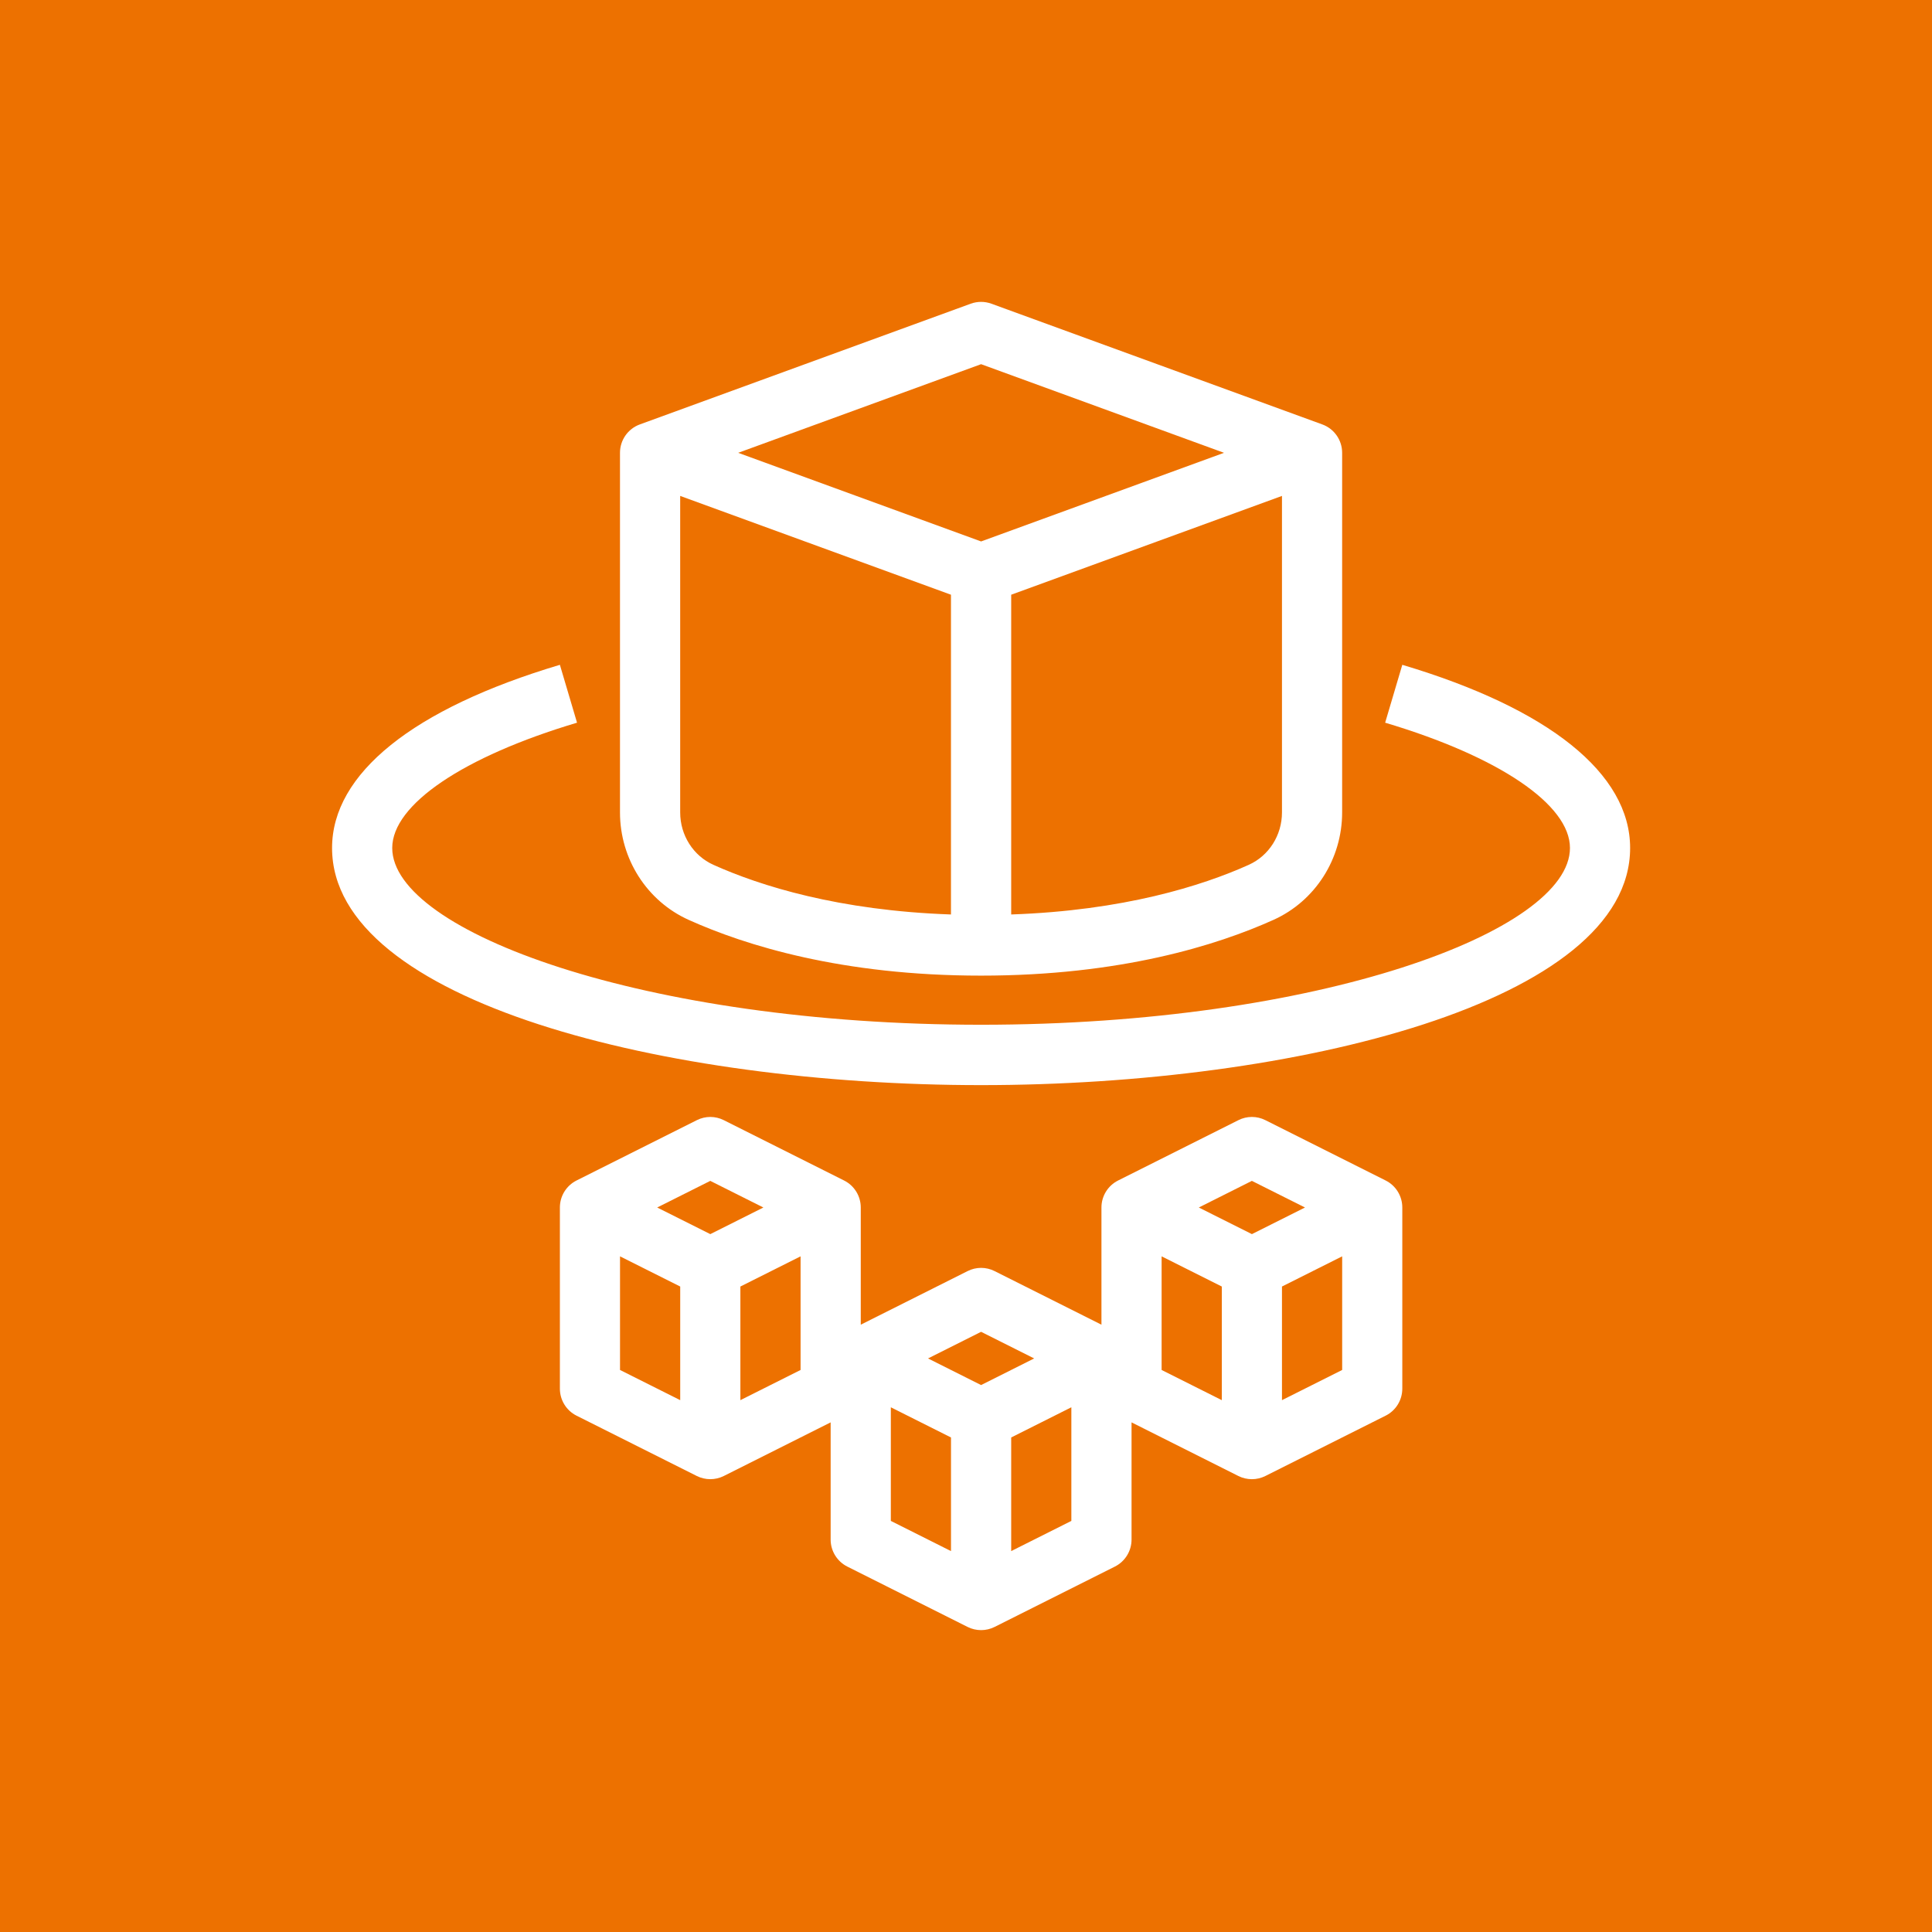
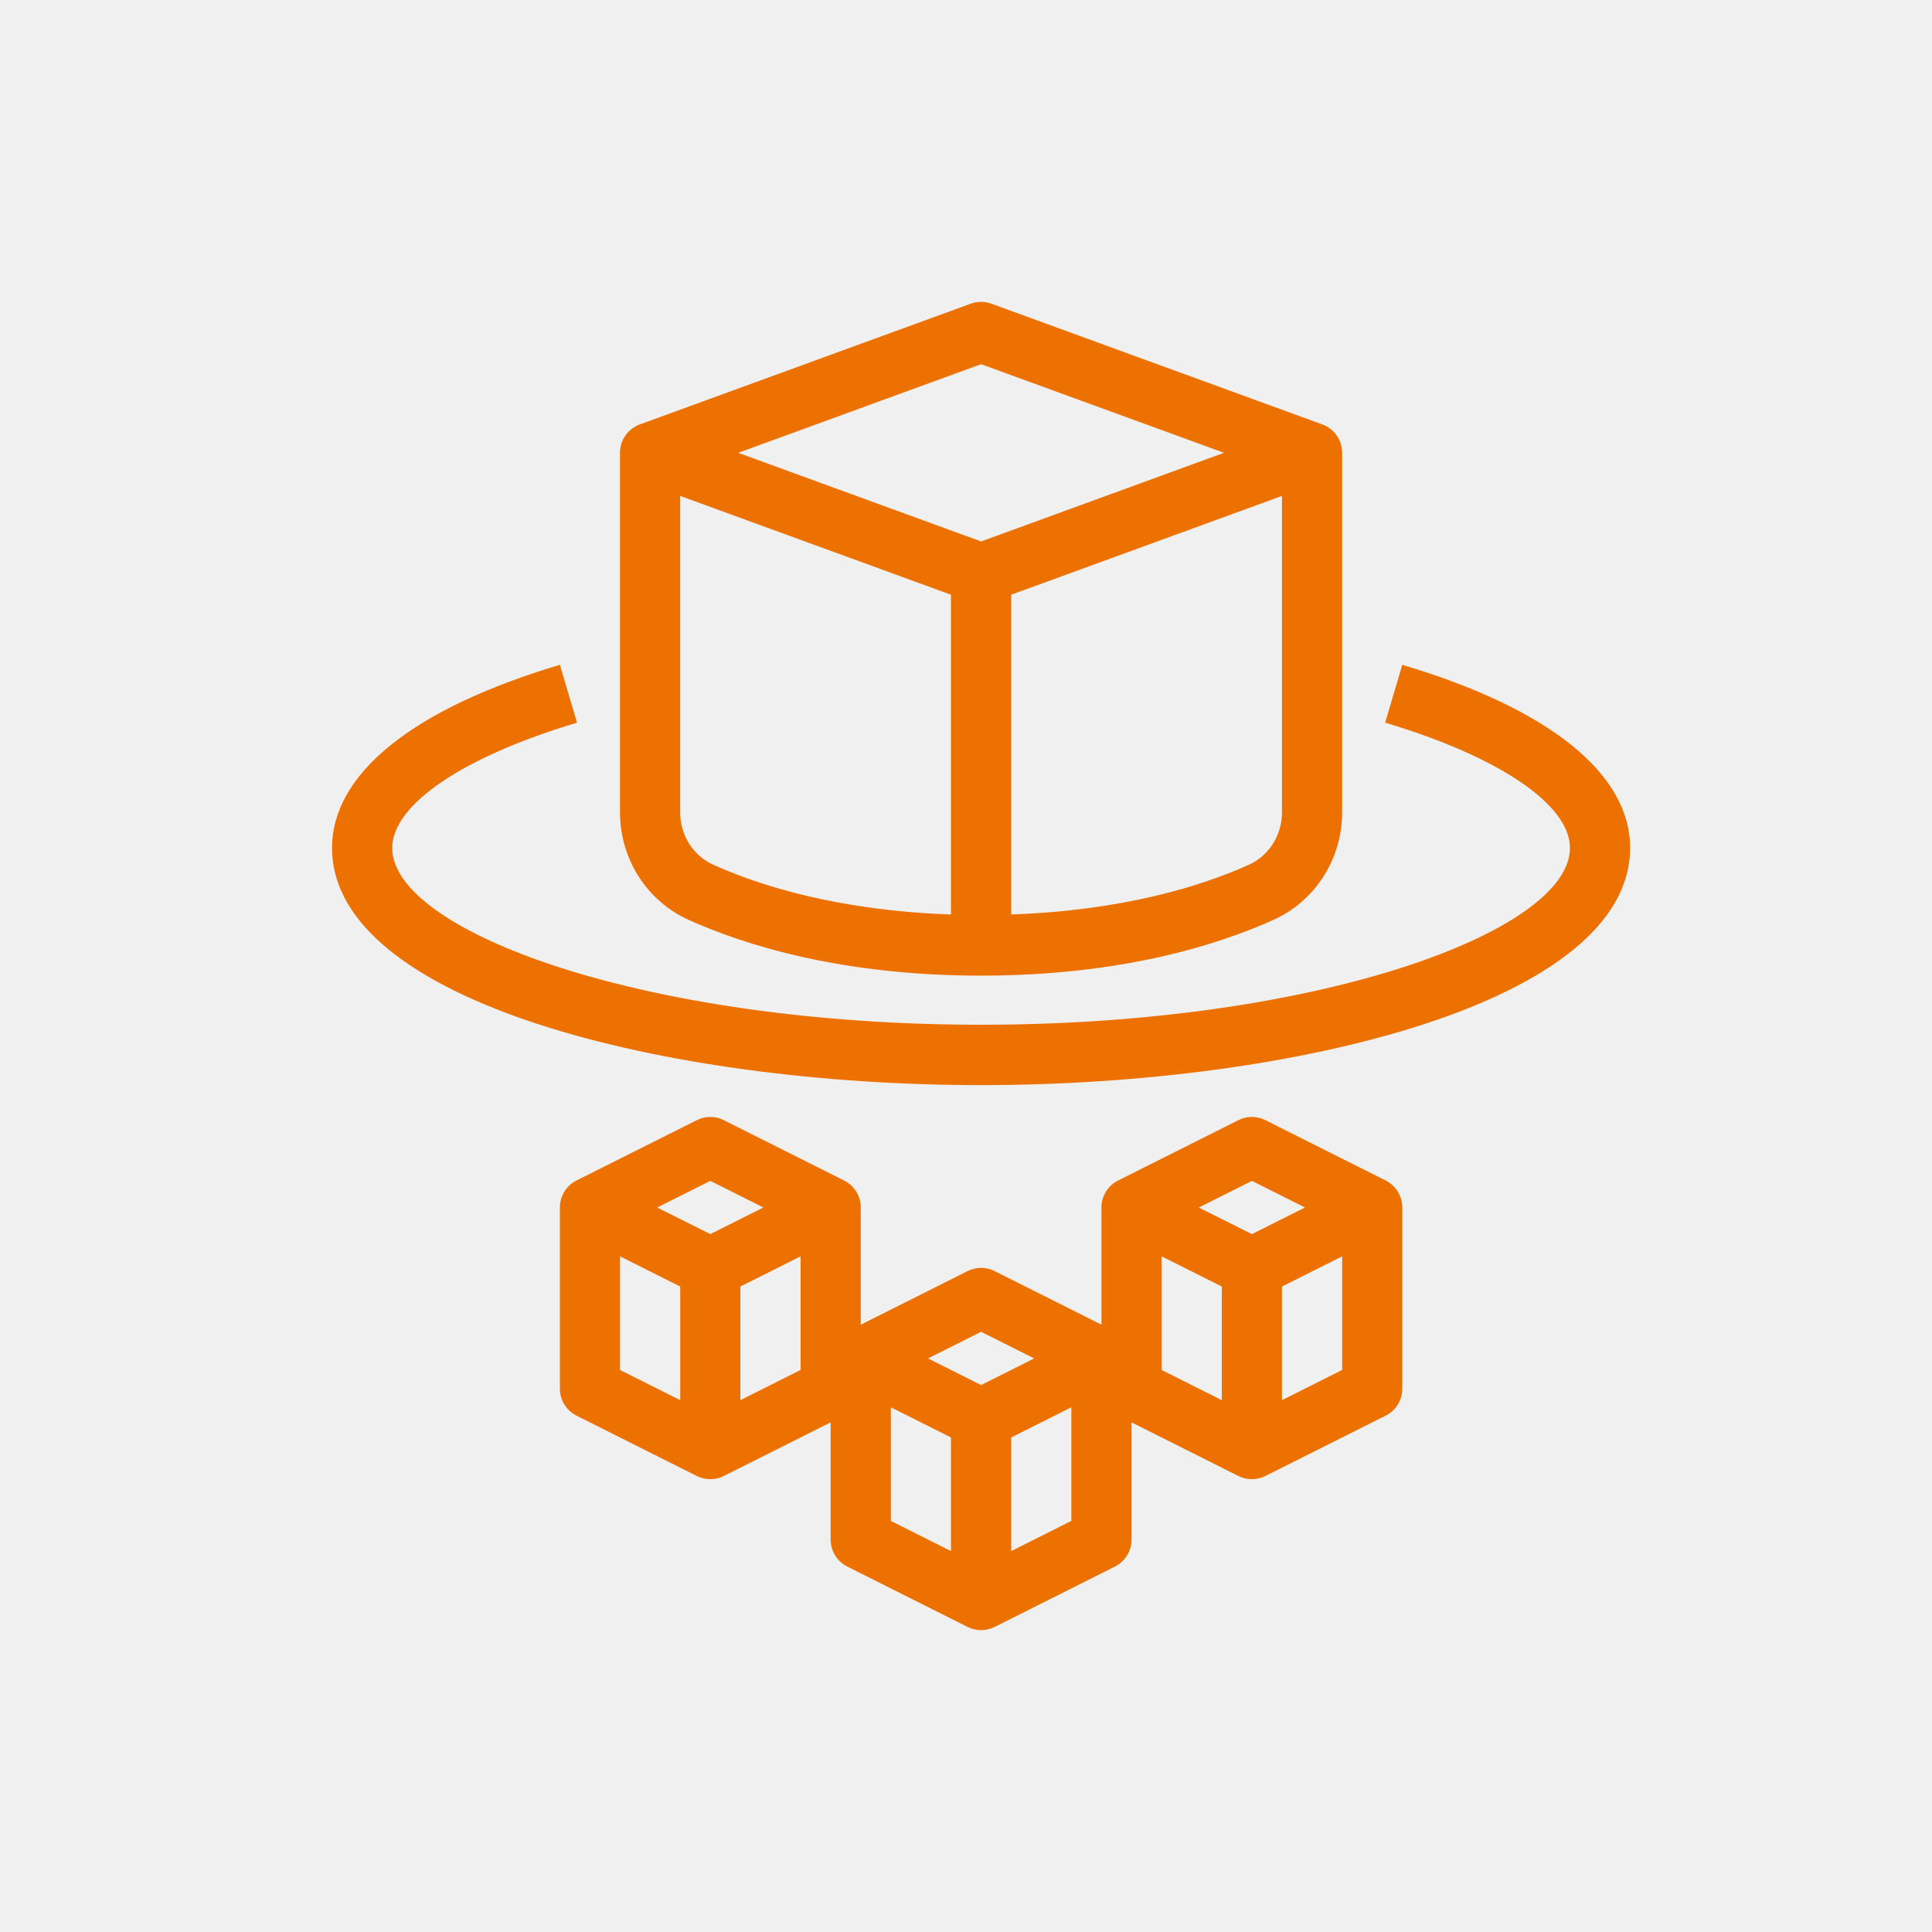
<svg xmlns="http://www.w3.org/2000/svg" viewBox="0 0 64 64">
  <g fill="none" fill-rule="evenodd">
-     <path fill="#ed7100" d="M0 0h64v64H0z" />
-     <path fill="#fff" d="M42.467 46.382v-3.764l1.994-1v3.764zm-3.987-4.764 1.994 1v3.764l-1.994-1zm-4.983 9.764v-3.764l1.993-1v3.764zm-3.987-4.764 1.993 1v3.764l-1.993-1zm-4.984-.236v-3.764l1.994-1v3.764zm-3.987-4.764 1.994 1v3.764l-1.994-1zm2.99-2.5 1.759.882-1.758.882L21.77 40zm8.971 5 1.758.882-1.758.882L30.742 45zm8.97-5L43.23 40l-1.759.882L39.712 40zm4.433-.012-3.987-2a.99.99 0 0 0-.891 0l-3.987 2a1 1 0 0 0-.551.894v3.882l-3.541-1.776a.99.99 0 0 0-.892 0l-3.54 1.776V40a1 1 0 0 0-.552-.894l-3.987-2a.99.99 0 0 0-.89 0l-3.988 2a1 1 0 0 0-.55.894v6c0 .379.212.725.55.895l3.987 2a1 1 0 0 0 .891 0l3.541-1.777V51c0 .379.214.725.552.895l3.986 2a1 1 0 0 0 .892 0l3.986-2c.338-.17.552-.516.552-.895v-3.882l3.54 1.777a1 1 0 0 0 .892 0l3.987-2c.338-.17.55-.516.55-.895v-6a1 1 0 0 0-.55-.894M54 28.09c0 5.103-11.077 7.856-21.5 7.856S11 33.193 11 28.09c0-2.461 2.68-4.616 7.547-6.067l.568 1.917c-3.776 1.126-6.122 2.716-6.122 4.15 0 2.764 8.343 5.856 19.507 5.856s19.507-3.092 19.507-5.856c0-1.434-2.346-3.024-6.122-4.15l.568-1.917C51.32 23.474 54 25.629 54 28.09M32.5 12.064 40.547 15 32.5 17.936 24.453 15zm8.868 16.584c-1.556.7-4.155 1.516-7.871 1.645V19.701l8.97-3.273v10.485c0 .754-.431 1.435-1.1 1.735m-18.835-1.735V16.428l8.97 3.273v10.592c-3.716-.129-6.315-.945-7.87-1.645-.669-.3-1.1-.981-1.1-1.735m.283 3.56c1.87.842 5.07 1.846 9.684 1.846 4.615 0 7.813-1.004 9.684-1.846 1.383-.622 2.277-2.019 2.277-3.56V15a1 1 0 0 0-.656-.94l-10.964-4a1 1 0 0 0-.682 0l-10.964 4a1 1 0 0 0-.656.94v11.913c0 1.541.894 2.938 2.277 3.56" />
+     <path fill="#ed7100" d="M42.467 46.382v-3.764l1.994-1v3.764zm-3.987-4.764 1.994 1v3.764l-1.994-1zm-4.983 9.764v-3.764l1.993-1v3.764zm-3.987-4.764 1.993 1v3.764l-1.993-1zm-4.984-.236v-3.764l1.994-1v3.764zm-3.987-4.764 1.994 1v3.764l-1.994-1zm2.99-2.5 1.759.882-1.758.882L21.77 40zm8.971 5 1.758.882-1.758.882L30.742 45zm8.97-5L43.23 40l-1.759.882L39.712 40zm4.433-.012-3.987-2a.99.99 0 0 0-.891 0l-3.987 2a1 1 0 0 0-.551.894v3.882l-3.541-1.776a.99.99 0 0 0-.892 0l-3.54 1.776V40a1 1 0 0 0-.552-.894l-3.987-2a.99.99 0 0 0-.89 0l-3.988 2a1 1 0 0 0-.55.894v6c0 .379.212.725.55.895l3.987 2a1 1 0 0 0 .891 0l3.541-1.777V51c0 .379.214.725.552.895l3.986 2a1 1 0 0 0 .892 0l3.986-2c.338-.17.552-.516.552-.895v-3.882l3.54 1.777a1 1 0 0 0 .892 0l3.987-2c.338-.17.55-.516.55-.895v-6a1 1 0 0 0-.55-.894M54 28.09c0 5.103-11.077 7.856-21.5 7.856S11 33.193 11 28.09c0-2.461 2.68-4.616 7.547-6.067l.568 1.917c-3.776 1.126-6.122 2.716-6.122 4.15 0 2.764 8.343 5.856 19.507 5.856s19.507-3.092 19.507-5.856c0-1.434-2.346-3.024-6.122-4.15l.568-1.917C51.32 23.474 54 25.629 54 28.09M32.5 12.064 40.547 15 32.5 17.936 24.453 15zm8.868 16.584c-1.556.7-4.155 1.516-7.871 1.645V19.701l8.97-3.273v10.485c0 .754-.431 1.435-1.1 1.735m-18.835-1.735V16.428l8.97 3.273v10.592c-3.716-.129-6.315-.945-7.87-1.645-.669-.3-1.1-.981-1.1-1.735m.283 3.56c1.87.842 5.07 1.846 9.684 1.846 4.615 0 7.813-1.004 9.684-1.846 1.383-.622 2.277-2.019 2.277-3.56V15a1 1 0 0 0-.656-.94l-10.964-4a1 1 0 0 0-.682 0l-10.964 4a1 1 0 0 0-.656.94v11.913c0 1.541.894 2.938 2.277 3.56" />
  </g>
</svg>
